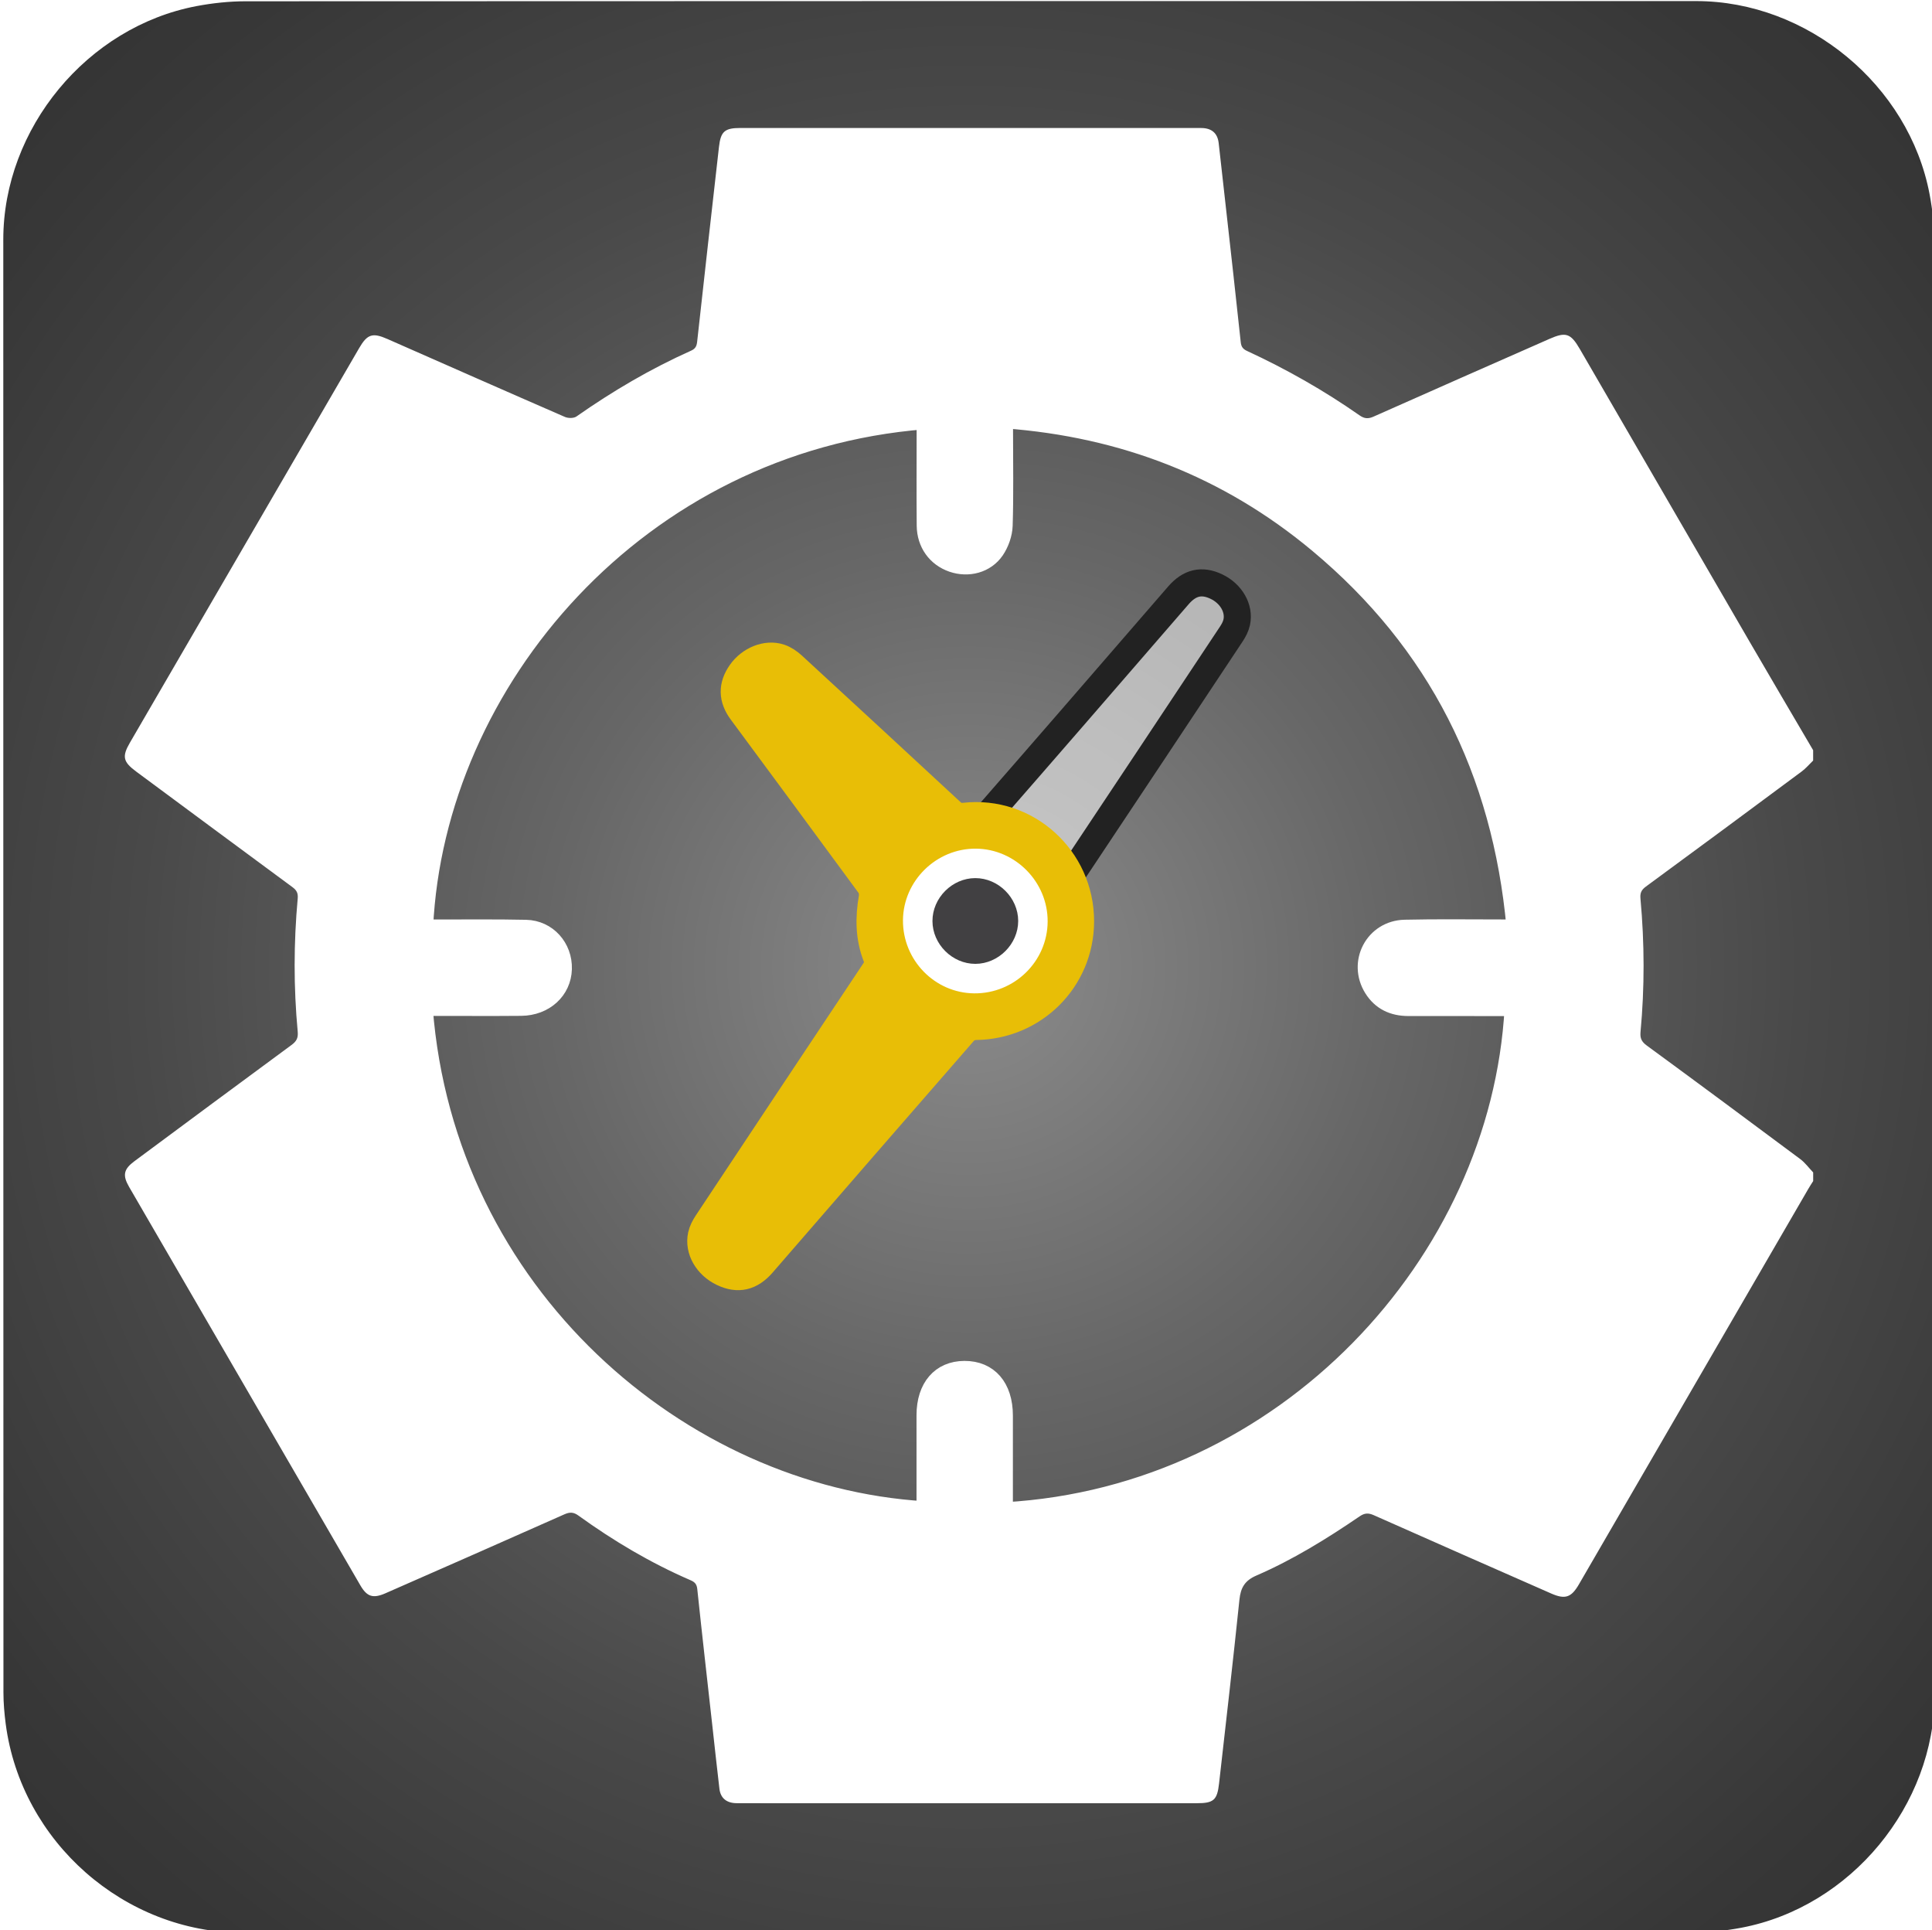
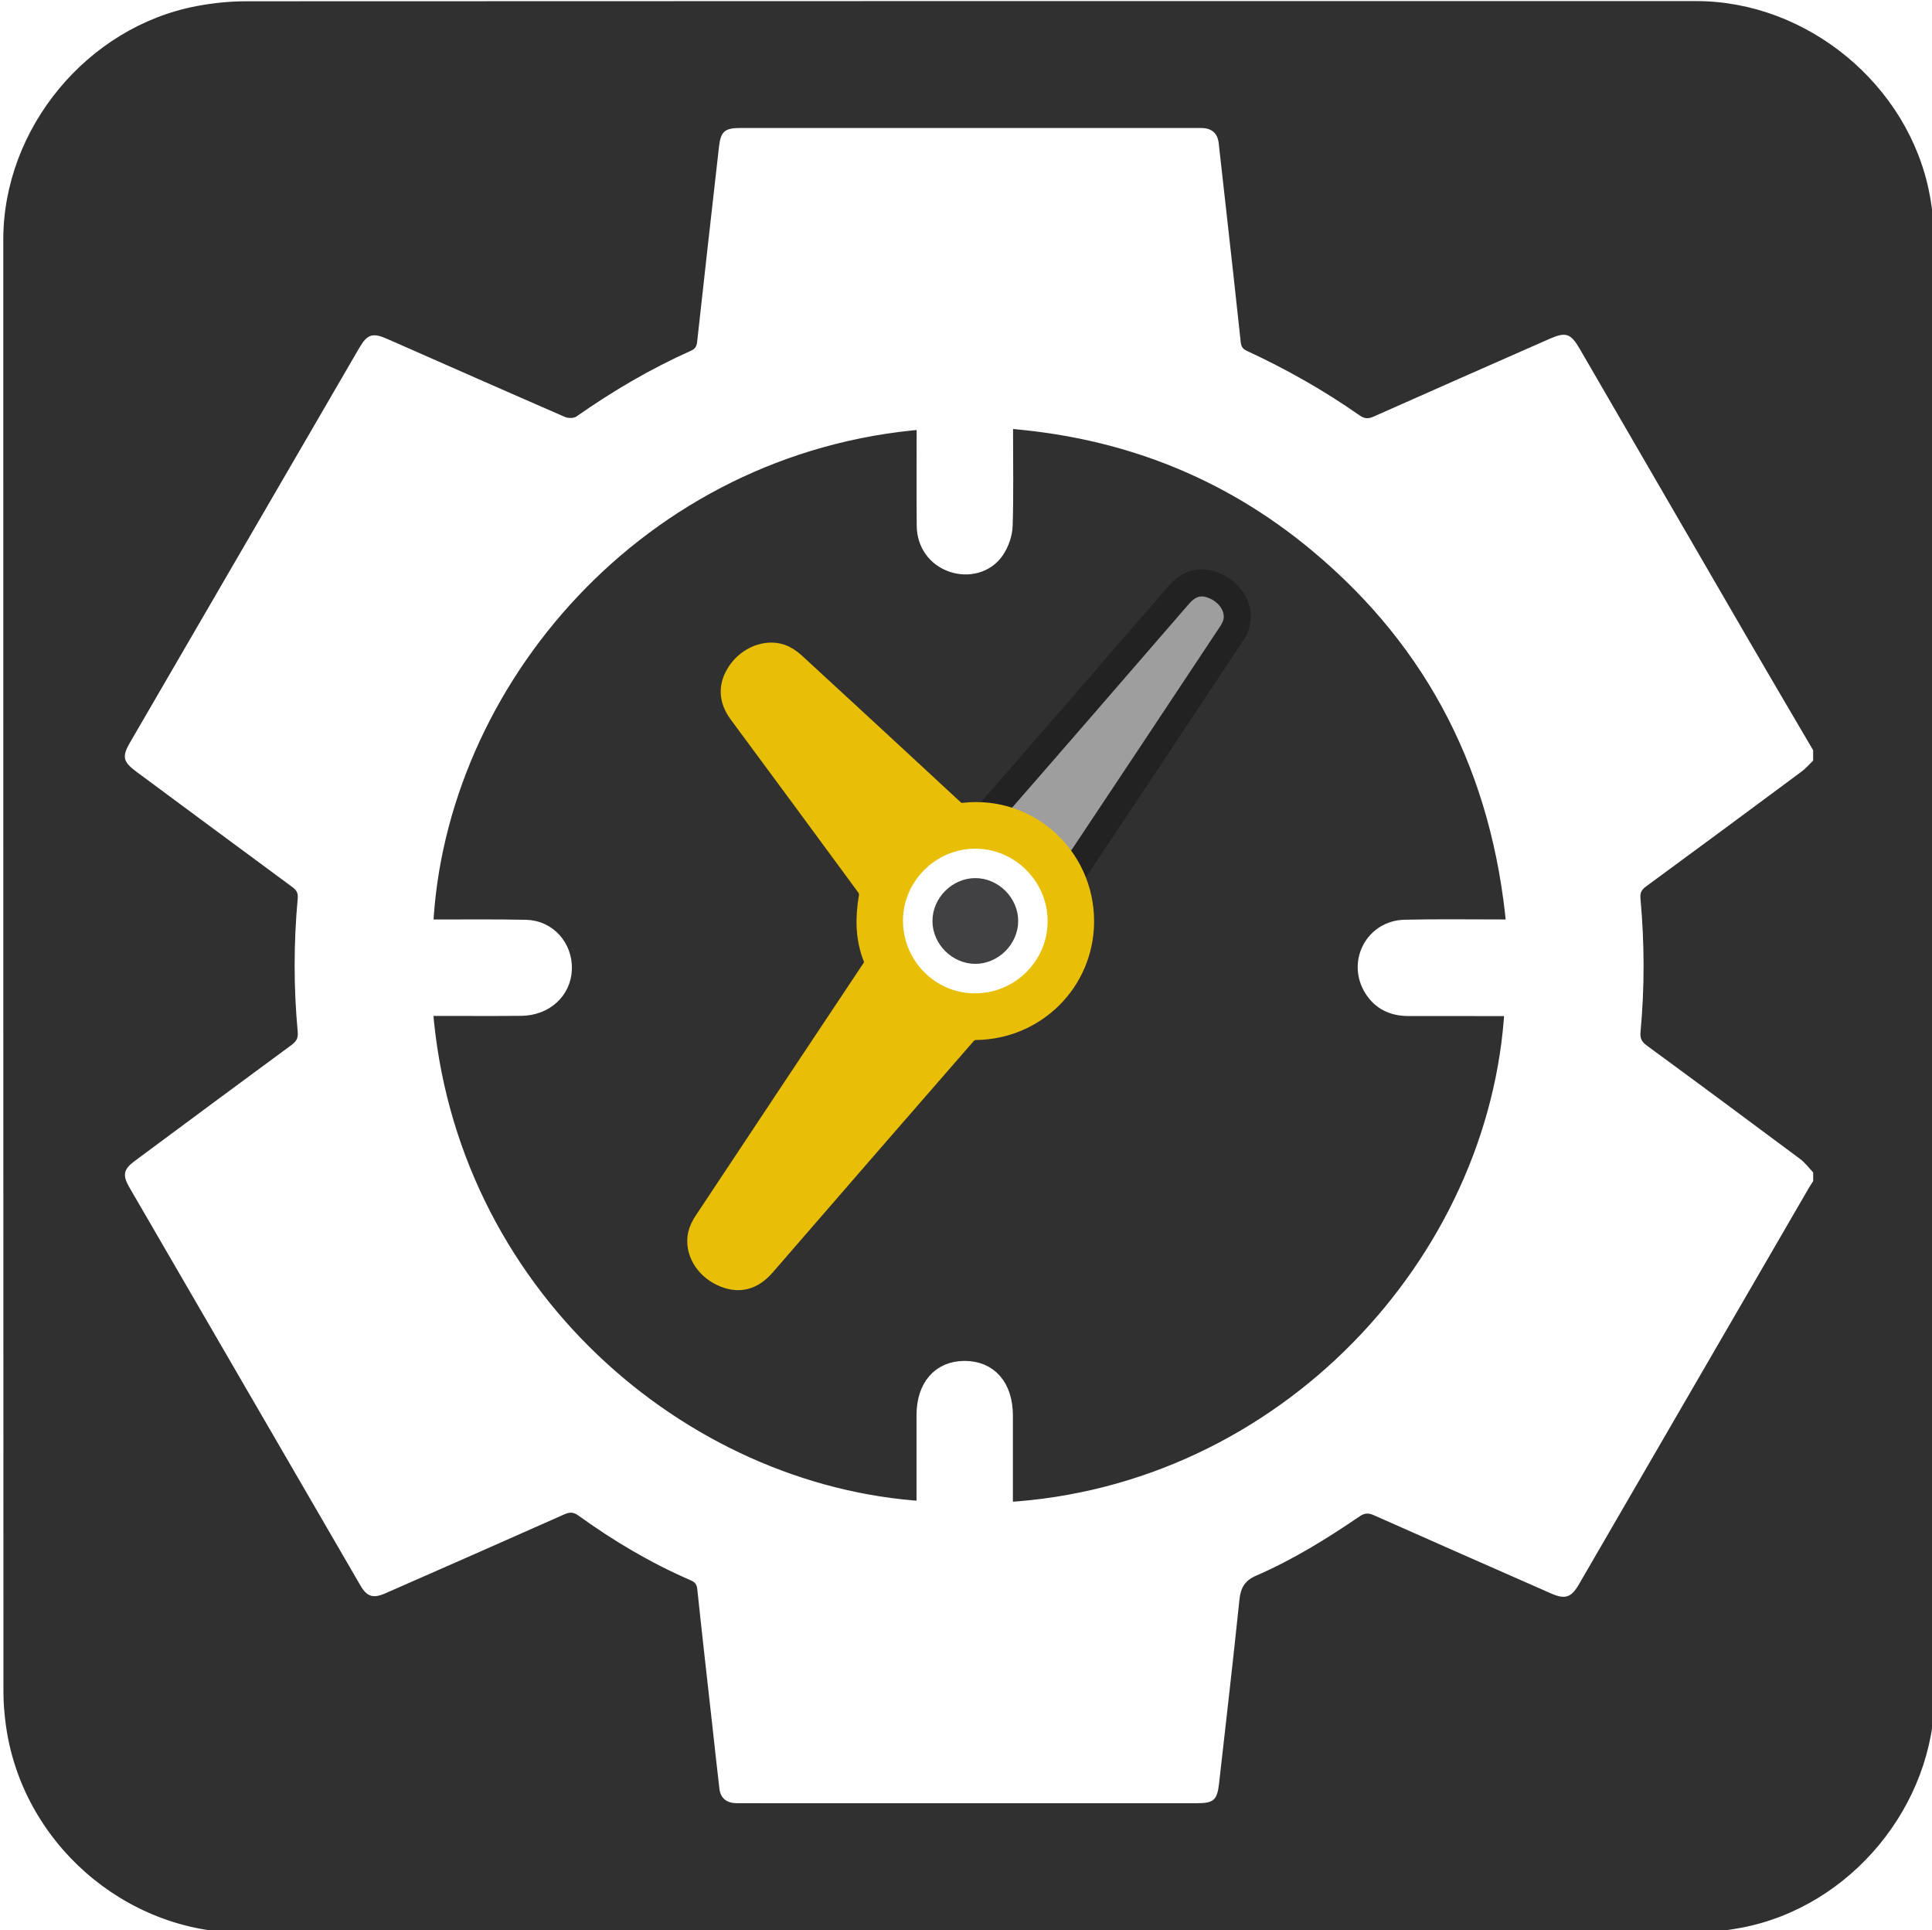
<svg xmlns="http://www.w3.org/2000/svg" id="eo3z0svo1z31" viewBox="0 0 499.17 498.38" shape-rendering="geometricPrecision" text-rendering="geometricPrecision">
  <style>
        #eo3z0svo1z35_tr {animation: eo3z0svo1z35_tr__tr 5000ms linear infinite normal forwards}@keyframes eo3z0svo1z35_tr__tr { 0% {transform: translate(250.36px,249.45px) rotate(0deg)} 10% {transform: translate(250.36px,249.45px) rotate(45deg)} 20% {transform: translate(250.36px,249.45px) rotate(90deg)} 30% {transform: translate(250.36px,249.45px) rotate(90deg)} 40% {transform: translate(250.36px,249.45px) rotate(90deg)} 50% {transform: translate(250.36px,249.45px) rotate(135deg)} 60% {transform: translate(250.36px,249.45px) rotate(180deg)} 70% {transform: translate(250.36px,249.45px) rotate(180deg)} 80% {transform: translate(250.36px,249.45px) rotate(225.07deg)} 90% {transform: translate(250.36px,249.45px) rotate(270deg)} 100% {transform: translate(250.36px,249.45px) rotate(270deg)} }#eo3z0svo1z38_tr {animation: eo3z0svo1z38_tr__tr 5000ms linear infinite normal forwards}@keyframes eo3z0svo1z38_tr__tr { 0% {transform: translate(251.995px,237.915px) rotate(0deg)} 100% {transform: translate(251.995px,237.915px) rotate(360deg)} }#eo3z0svo1z310_tr {animation: eo3z0svo1z310_tr__tr 5000ms linear infinite normal forwards}@keyframes eo3z0svo1z310_tr__tr { 0% {transform: translate(251.995px,237.9202px) rotate(0deg)} 100% {transform: translate(251.995px,237.9202px) rotate(-720deg)} }
    </style>
  <defs>
    <radialGradient id="eo3z0svo1z33-fill" cx="250.357" cy="249.77" r="383.734" spreadMethod="pad" gradientUnits="userSpaceOnUse">
      <stop offset="0" style="stop-color:#8C8C8C" />
      <stop offset="0.28" style="stop-color:#676767" />
      <stop offset="0.56" style="stop-color:#494949" />
      <stop offset="0.8" style="stop-color:#373737" />
      <stop offset="0.971" style="stop-color:#303030" />
    </radialGradient>
  </defs>
  <g id="eo3z0svo1z32">
-     <path id="eo3z0svo1z33" d="M499.86,249.83C499.86,312.44,499.86,375.05,499.86,437.67C499.86,466.37,478.22,492.6,449.95,497.98C445.77,498.77,441.45,499.23,437.2,499.23C312.4,499.3,187.59,499.28,62.79,499.28C32.19,499.28,5.49,475.81,1.48,445.37C1.13,442.68,0.89,439.96,0.89,437.25C0.85,312.12,0.85,187,0.85,61.89C0.85,33.18,22.51,6.94,50.76,1.58C54.94,0.79,59.26,0.33,63.51,0.33C188.42,0.26,313.32,0.28,438.24,0.28C466.95,0.28,493.22,21.96,498.55,50.19C499.34,54.37,499.79,58.69,499.8,62.94C499.88,125.23,499.86,187.53,499.86,249.83Z" fill="url(#eo3z0svo1z33-fill)" stroke="none" stroke-width="1" />
+     <path id="eo3z0svo1z33" d="M499.86,249.83C499.86,312.44,499.86,375.05,499.86,437.67C499.86,466.37,478.22,492.6,449.95,497.98C445.77,498.77,441.45,499.23,437.2,499.23C312.4,499.3,187.59,499.28,62.79,499.28C32.19,499.28,5.49,475.81,1.48,445.37C1.13,442.68,0.89,439.96,0.89,437.25C0.85,312.12,0.85,187,0.85,61.89C0.85,33.18,22.51,6.94,50.76,1.58C54.94,0.79,59.26,0.33,63.51,0.33C188.42,0.26,313.32,0.28,438.24,0.28C466.95,0.28,493.22,21.96,498.55,50.19C499.34,54.37,499.79,58.69,499.8,62.94C499.88,125.23,499.86,187.53,499.86,249.83Z" fill="#303030" stroke="none" stroke-width="1" />
  </g>
  <g id="eo3z0svo1z34">
    <g id="eo3z0svo1z35_tr" transform="translate(250.36,249.45) rotate(0)">
      <path id="eo3z0svo1z35" d="M250.36,96.22C165.73,96.22,97.13,164.83,97.13,249.45C97.13,334.07,165.74,402.68,250.36,402.68C334.98,402.68,403.59,334.07,403.59,249.45C403.59,164.83,334.99,96.22,250.36,96.22ZM259.7,390.07C259.7,389.28,259.7,388.5,259.7,387.72C259.7,380.38,259.7,373.03,259.7,365.69C259.7,358.16,255.7,353.54,249.19,353.56C242.79,353.58,238.8,358.2,238.8,365.58C238.8,372.85,238.8,380.12,238.8,387.39C238.8,388.19,238.8,389,238.8,389.81C175.97,385.99,115.5,334.05,109.82,260.55C110.61,260.51,111.39,260.44,112.17,260.44C119.66,260.43,127.16,260.49,134.65,260.42C140.93,260.36,145.59,256.06,145.76,250.34C145.94,244.57,141.67,239.74,135.9,239.61C128.11,239.44,120.32,239.54,112.53,239.53C111.66,239.53,110.78,239.53,109.9,239.53C112.89,176.12,165.22,114.73,238.83,108.9C238.83,109.71,238.83,110.51,238.83,111.3C238.83,119.46,238.78,127.62,238.85,135.78C238.89,140.54,241.65,144.31,245.94,145.79C250.16,147.24,254.9,146.06,257.44,142.33C258.69,140.48,259.57,138.01,259.64,135.79C259.9,127.71,259.74,119.62,259.74,111.53C259.74,110.72,259.74,109.91,259.74,108.66C290.11,110.91,317.05,121.34,340.29,140.72C371.01,166.34,387.56,199.42,391.23,239.52C390.02,239.52,389.16,239.52,388.3,239.52C379.84,239.53,371.38,239.39,362.93,239.59C354.71,239.79,350.11,248.6,354.46,255.54C356.62,258.98,359.87,260.46,363.85,260.47C372.01,260.49,380.17,260.48,388.33,260.48C389.13,260.48,389.93,260.48,390.74,260.48C387.12,325.99,331.85,385.97,259.7,390.07Z" transform="translate(-250.36,-249.45)" fill="rgb(255,255,255)" stroke="rgb(255,255,255)" stroke-width="4" />
    </g>
    <path id="eo3z0svo1z36" d="M425.23,229.04C438.68,219.18,452.08,209.26,465.47,199.32C466.57,198.51,467.47,197.43,468.46,196.47C468.46,195.58,468.46,194.69,468.46,193.8C463,184.49,457.52,175.2,452.1,165.87C437.45,140.65,422.83,115.41,408.19,90.18C405.81,86.08,404.57,85.68,400.32,87.55C385.17,94.23,370,100.89,354.87,107.63C353.46,108.26,352.49,108.15,351.27,107.3C342.09,100.88,332.38,95.37,322.22,90.67C321.18,90.19,320.7,89.63,320.57,88.41C319.32,76.55,317.97,64.71,316.65,52.86C316.06,47.56,315.48,42.26,314.87,36.96C314.58,34.41,313.06,33.08,310.36,33.07C300.72,33.05,291.07,33.06,281.43,33.06C251.39,33.06,221.35,33.06,191.31,33.06C187.22,33.06,186.21,33.96,185.76,37.96C183.87,54.74,181.95,71.51,180.12,88.3C179.99,89.5,179.61,90.12,178.53,90.6C168.09,95.27,158.28,101.04,148.92,107.6C148.23,108.08,146.8,108.07,145.97,107.71C130.65,101.05,115.36,94.29,100.07,87.56C96.26,85.88,94.89,86.32,92.81,89.9C73.05,123.9,53.3,157.89,33.55,191.88C31.48,195.44,31.8,196.81,35.18,199.31C48.64,209.27,62.08,219.25,75.57,229.18C76.65,229.98,77.04,230.72,76.92,232.1C75.87,243.57,75.85,255.05,76.92,266.52C77.07,268.18,76.58,269.02,75.3,269.96C61.75,279.92,48.25,289.95,34.73,299.97C31.95,302.03,31.61,303.59,33.35,306.6C53.26,340.92,73.18,375.24,93.11,409.55C94.82,412.49,96.39,412.99,99.58,411.59C115.01,404.81,130.45,398.04,145.85,391.18C147.28,390.55,148.23,390.63,149.46,391.52C158.55,398.08,168.15,403.78,178.45,408.23C179.48,408.68,180.01,409.2,180.15,410.45C181.4,422.31,182.75,434.15,184.07,446C184.67,451.37,185.24,456.75,185.88,462.12C186.17,464.52,187.74,465.8,190.34,465.81C197.39,465.84,204.43,465.82,211.48,465.82C244.04,465.82,276.6,465.82,309.17,465.82C313.56,465.82,314.48,465.05,314.97,460.71C316.76,444.89,318.59,429.07,320.23,413.24C320.55,410.14,321.63,408.3,324.58,407.02C334.05,402.92,342.81,397.5,351.31,391.7C352.56,390.85,353.53,390.79,354.91,391.4C370.18,398.19,385.48,404.91,400.77,411.64C404.36,413.22,405.95,412.7,407.91,409.34C427.67,375.27,447.43,341.21,467.2,307.14C467.6,306.45,468.04,305.78,468.47,305.1C468.47,304.36,468.47,303.62,468.47,302.87C467.36,301.71,466.4,300.37,465.13,299.42C451.94,289.59,438.72,279.79,425.45,270.07C424.14,269.11,423.71,268.2,423.86,266.6C424.93,255.13,424.9,243.65,423.85,232.18C423.71,230.75,424.03,229.92,425.23,229.04ZM250.36,402.68C165.73,402.68,97.13,334.07,97.13,249.45C97.13,164.83,165.73,96.22,250.36,96.22C334.99,96.22,403.59,164.83,403.59,249.45C403.59,334.07,334.99,402.68,250.36,402.68Z" fill="rgb(255,255,255)" stroke="none" stroke-width="1" />
  </g>
  <g id="eo3z0svo1z37">
    <g id="eo3z0svo1z38_tr" transform="translate(251.995,237.915) rotate(0)">
      <path id="eo3z0svo1z38" d="M277.23,185.23C269.77,193.82,262.31,202.4,254.83,210.96C254.21,211.67,252.97,212.21,252.01,212.21C237.63,212.32,226.14,223.75,226.1,238.08C226.07,253.61,239.41,265.72,254.75,263.97C254.93,263.95,255.09,263.94,255.25,263.93C261.94,256.82,271.74,246.42,277.92,239.85C278.14,236.28,277.74,232.76,276.38,229.34C275.82,227.94,276.1,227.03,276.85,225.9C290.64,205.21,304.4,184.5,318.14,163.78C318.75,162.86,319.3,161.81,319.53,160.75C320.31,157.14,318.07,153.33,314.28,151.53C310.49,149.72,307.34,150.48,304.47,153.79C295.41,164.27,286.32,174.76,277.23,185.23Z" transform="translate(-251.995,-237.915)" fill="rgb(255,255,255)" fill-opacity="0.53" stroke="#222222" stroke-width="7" />
    </g>
  </g>
  <g id="eo3z0svo1z39">
    <g id="eo3z0svo1z310_tr" transform="translate(251.995,237.9202) rotate(0)">
      <path id="eo3z0svo1z310" d="M279.18,238.03C279.15,253.05,267.1,265.04,252.02,265.16C251.02,265.17,249.72,265.73,249.07,266.48C231.67,286.42,214.34,306.42,197,326.42C194,329.89,190.69,330.68,186.72,328.78C182.75,326.89,180.41,322.9,181.22,319.11C181.46,317.99,182.04,316.9,182.68,315.93C197.09,294.2,211.51,272.49,225.97,250.8C226.76,249.61,227.05,248.66,226.47,247.19C224.5,242.24,224.46,237.1,225.37,231.89C225.54,230.89,225.32,229.52,224.74,228.72C213.75,213.72,202.68,198.78,191.63,183.82C189.13,180.44,189.07,177.16,191.43,173.79C193.77,170.45,198.03,168.7,201.49,169.85C202.7,170.25,203.87,171.06,204.82,171.93C218.46,184.48,232.08,197.06,245.67,209.66C246.7,210.61,247.59,211.05,249.15,210.87C265.22,209.05,279.21,221.75,279.18,238.03Z" transform="translate(-251.995,-237.9202)" fill="#e8be06" stroke="#e8be06" stroke-width="7" />
    </g>
  </g>
  <g id="eo3z0svo1z311">
    <g id="eo3z0svo1z312">
      <path id="eo3z0svo1z313" d="M233.3,237.71C233.38,227.53,241.93,219.15,252.15,219.23C262.34,219.32,270.73,227.83,270.68,238.05C270.63,248.36,262.09,256.71,251.7,256.61C241.5,256.52,233.22,248.01,233.3,237.71Z" fill="rgb(255,255,255)" stroke="none" stroke-width="1" />
      <path id="eo3z0svo1z314" d="M251.98,226.84C257.95,226.83,263.06,231.93,263.07,237.9C263.08,243.86,257.97,248.98,252.01,248.99C246.04,249,240.93,243.91,240.92,237.93C240.91,231.96,246,226.85,251.98,226.84Z" fill="rgb(65,64,66)" stroke="none" stroke-width="1" />
    </g>
  </g>
</svg>
